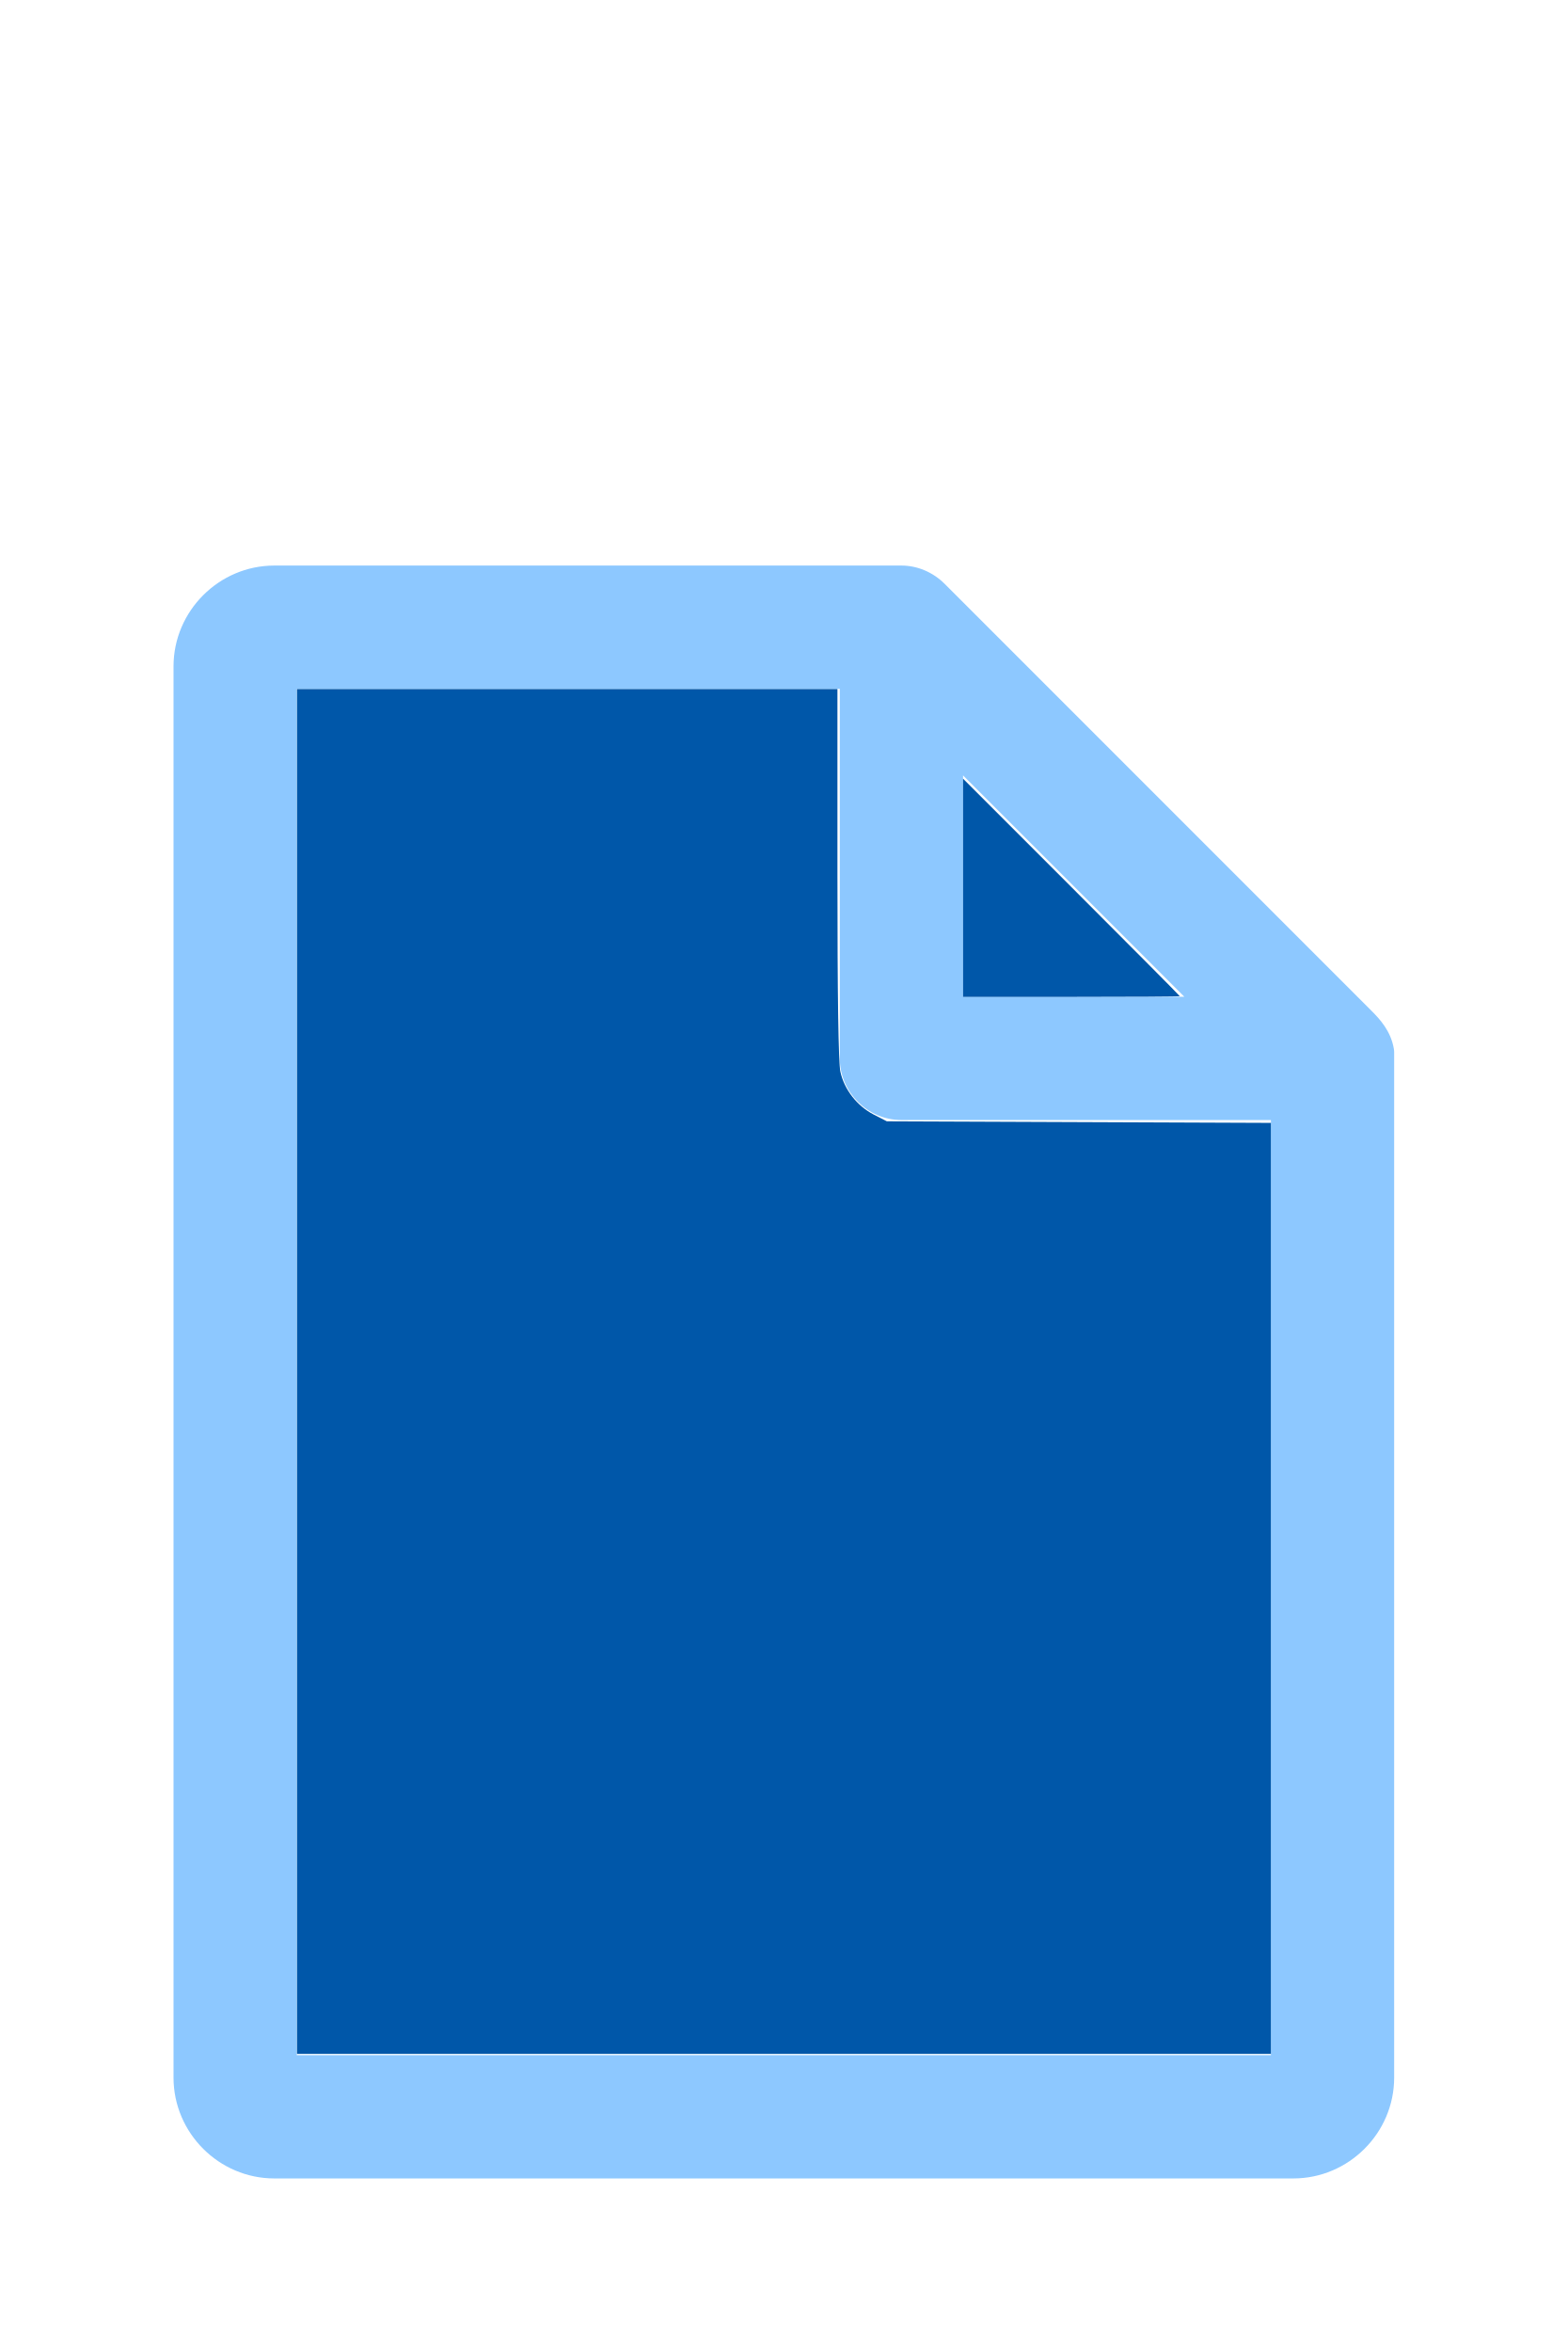
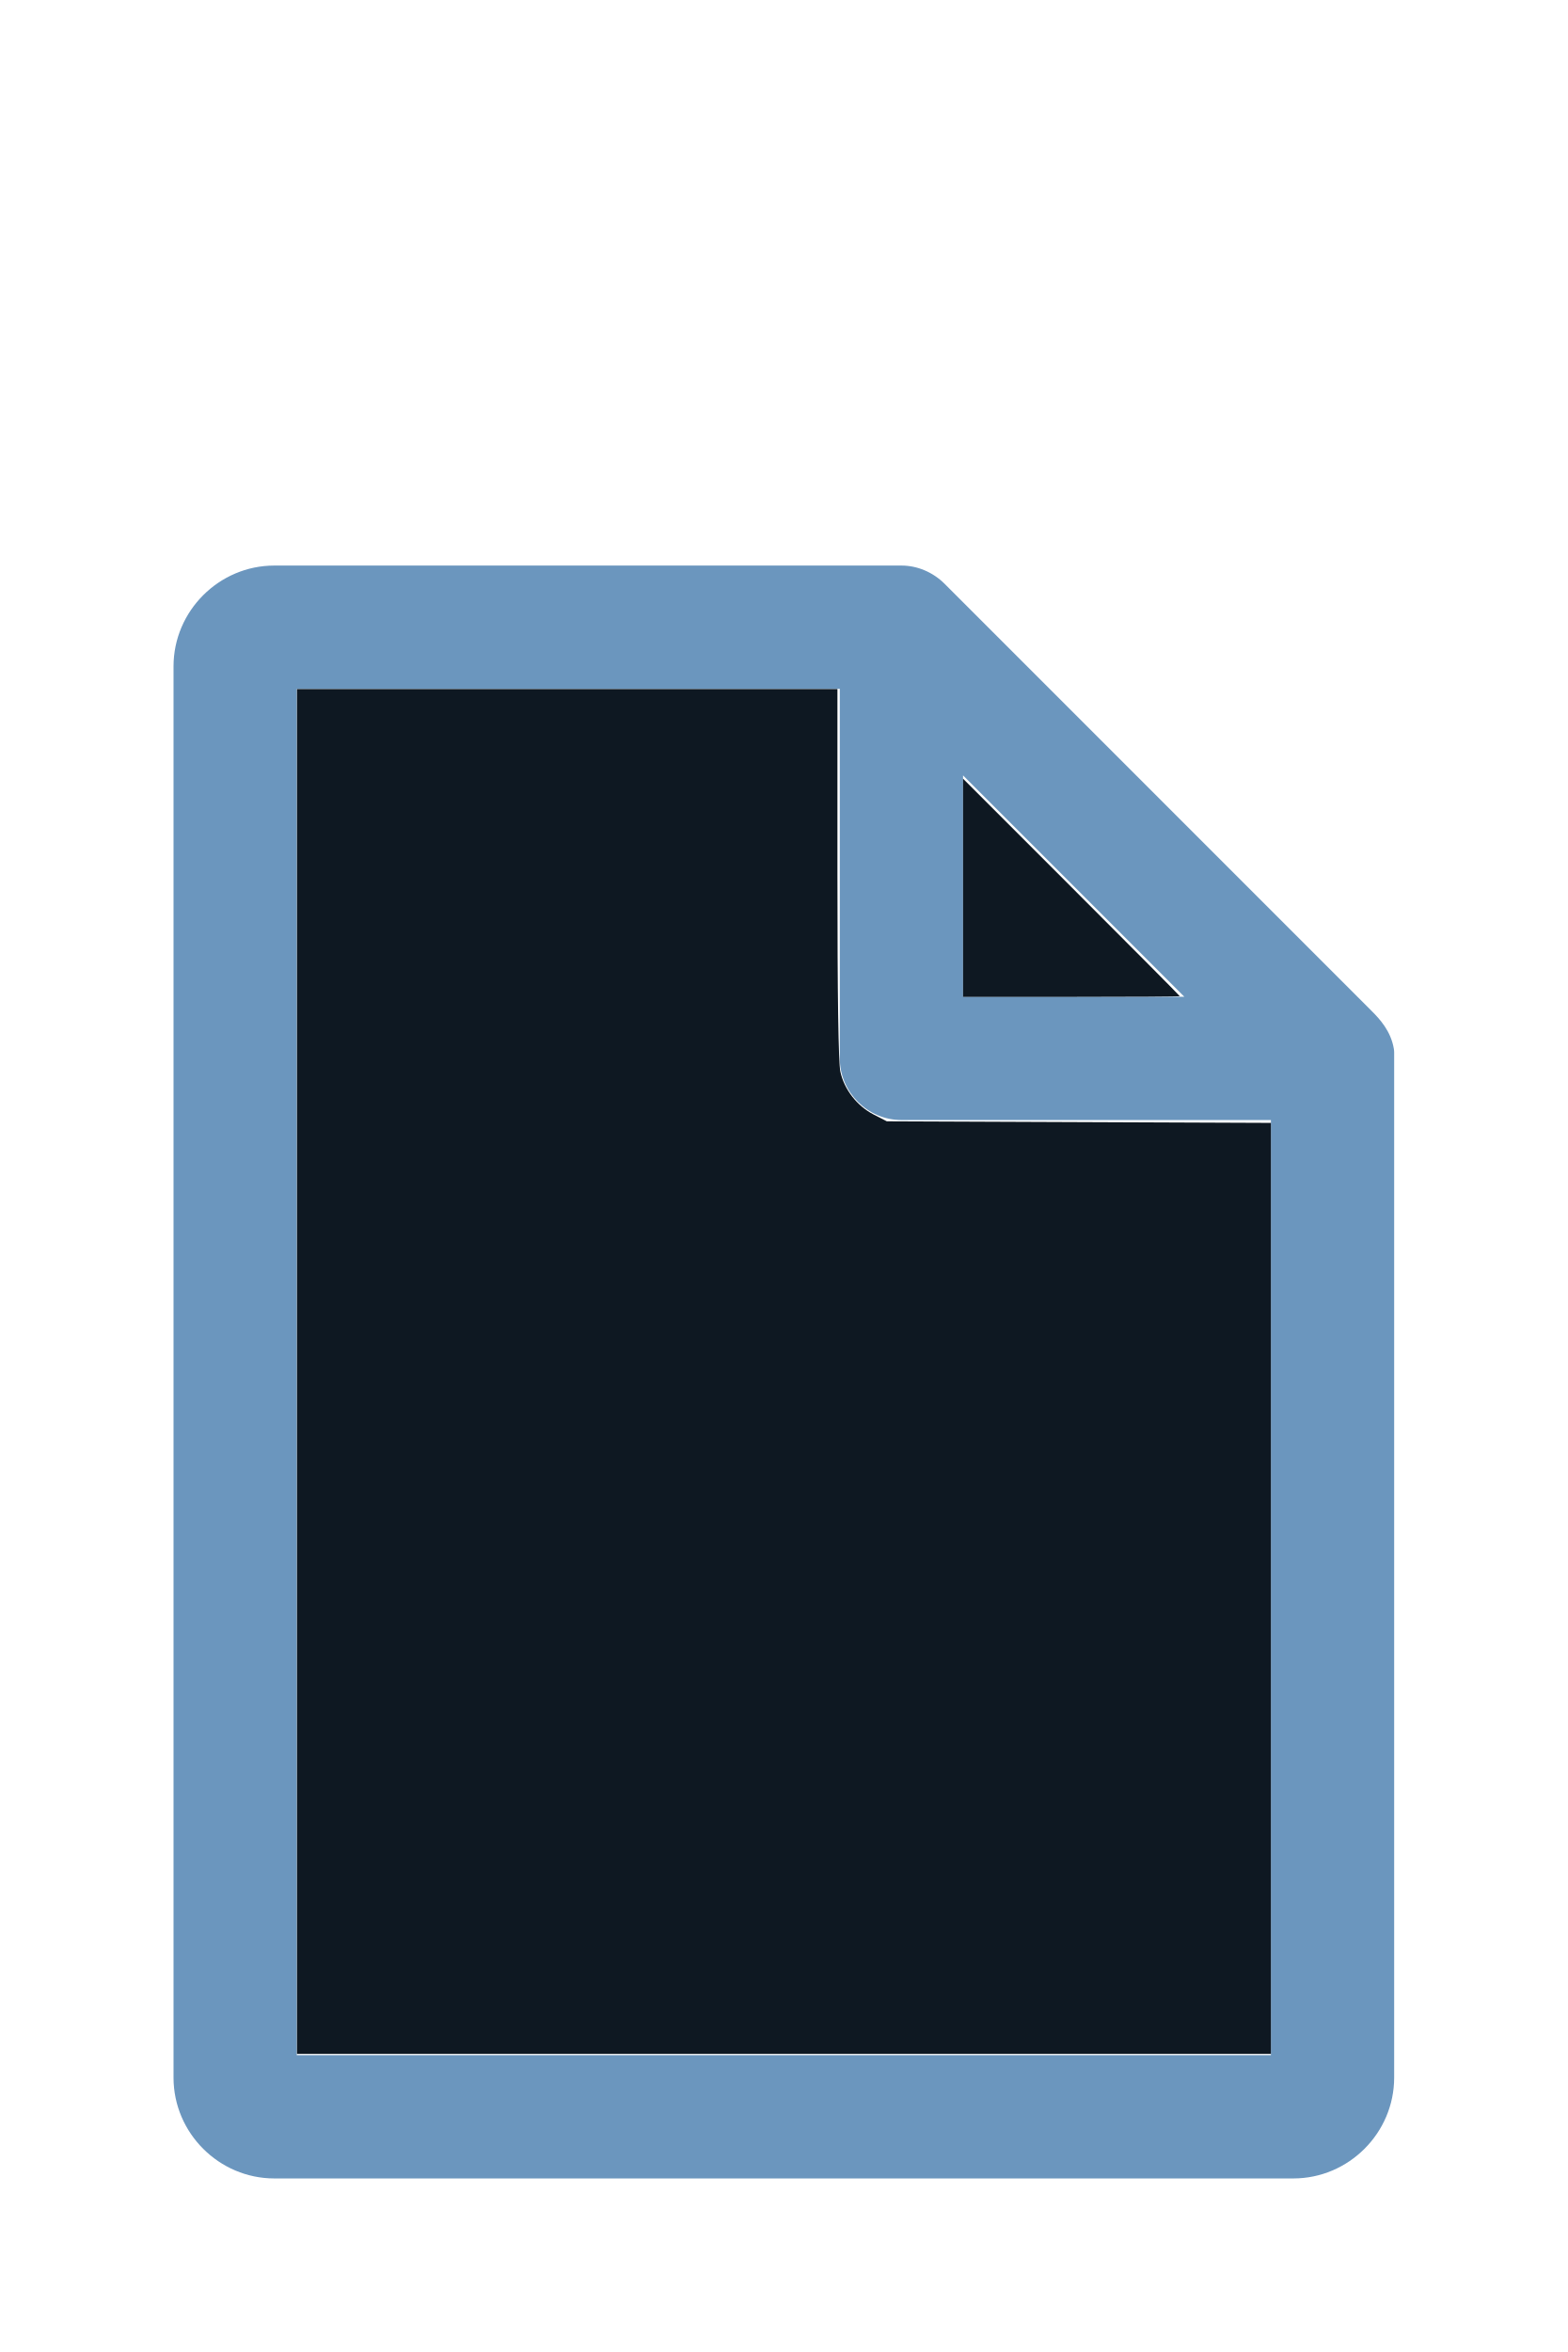
<svg xmlns="http://www.w3.org/2000/svg" version="1.1" width="16" height="24" viewBox="0 0 80 60" id="doc" xml:space="preserve">
-   <g style="fill:#8DC8FF">
+   <g style="fill:#6B96BE">
    <path d="m 14,-1.145 c -2.824,0 -5.145,2.32 -5.145,5.145 v 72 c 0,2.824 2.32,5.145 5.145,5.145 h 52 c 2.824,0 5.145,-2.32 5.145,-5.145 V 23.699 a 1.145,1.145 0 0 0 -0.016,-0.188 C 70.978,22.605 70.406,21.99 70.008,21.592 L 48.209,-0.209 C 47.606,-0.812 46.805,-1.145 46,-1.145 Z m 1.145,6.289 H 42.855 V 24 c 0,1.724 1.42,3.145 3.145,3.145 H 64.855 V 74.855 H 15.145 Z m 34,4.418 L 60.438,20.855 H 49.145 Z" />
  </g>
-   <g style="fill:#0057A9;stroke-width:0">
+   <g style="fill:#0E1822;stroke-width:0">
    <path d="M 3.031,13.993 V 7.031 h 2.758 2.758 v 1.883 c 0,1.258 0.01,1.929 0.03,2.022 0.039,0.181 0.169,0.348 0.338,0.436 l 0.136,0.07 1.96,0.008 1.96,0.008 v 4.75 4.75 H 8 3.031 Z" transform="matrix(5,0,0,5,0,-30)" />
    <path d="M 9.829,9.058 V 7.946 l 1.106,1.106 c 0.608,0.608 1.106,1.109 1.106,1.113 0,0.004 -0.498,0.007 -1.106,0.007 H 9.829 Z" transform="matrix(5,0,0,5,0,-30)" />
  </g>
</svg>
